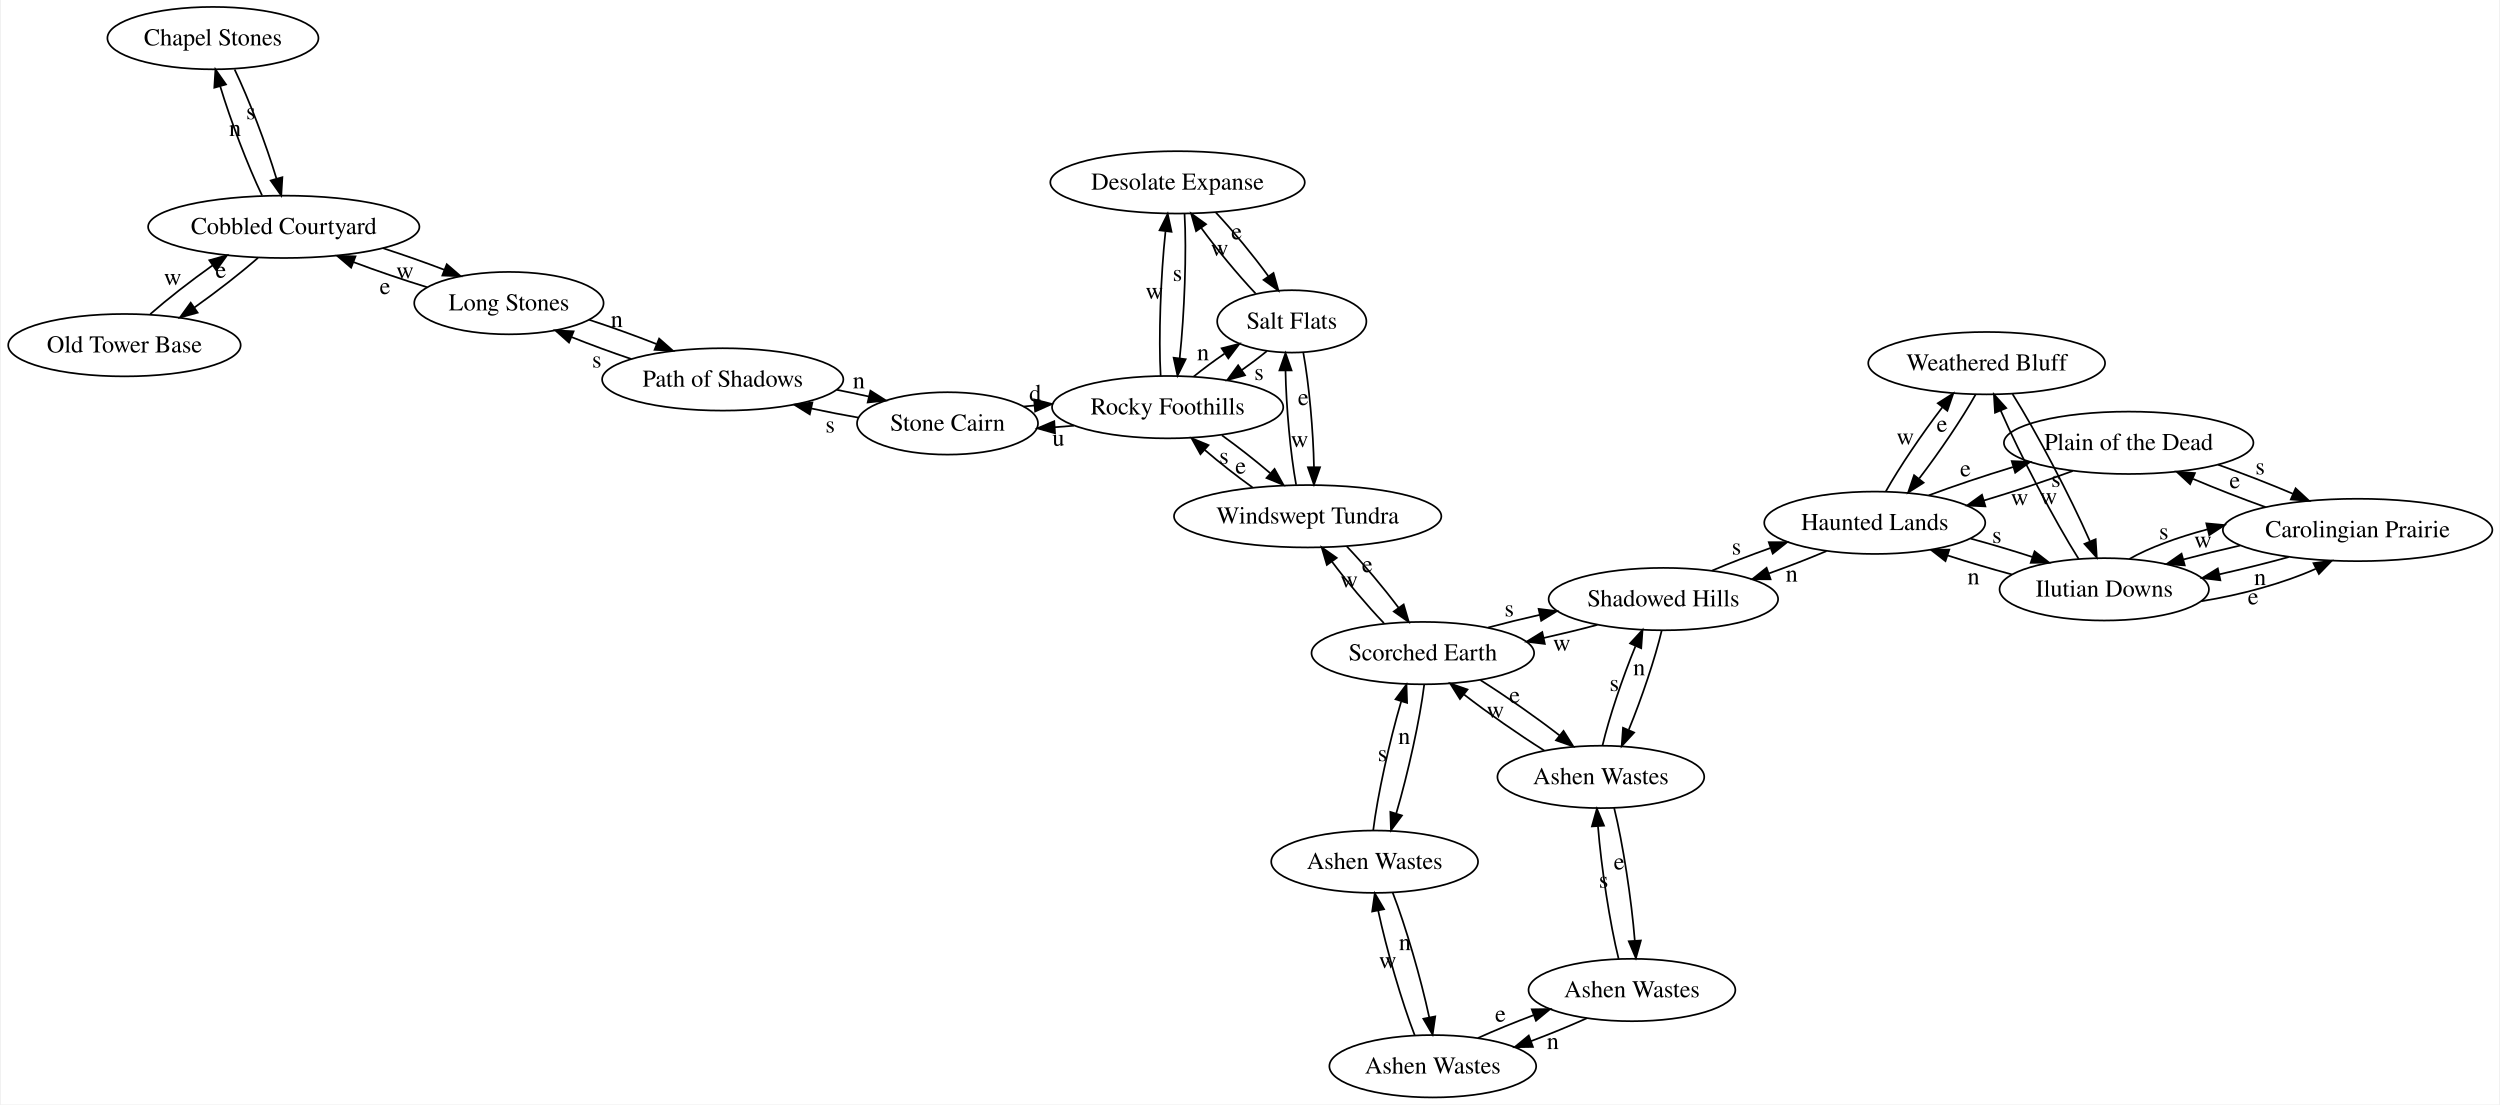
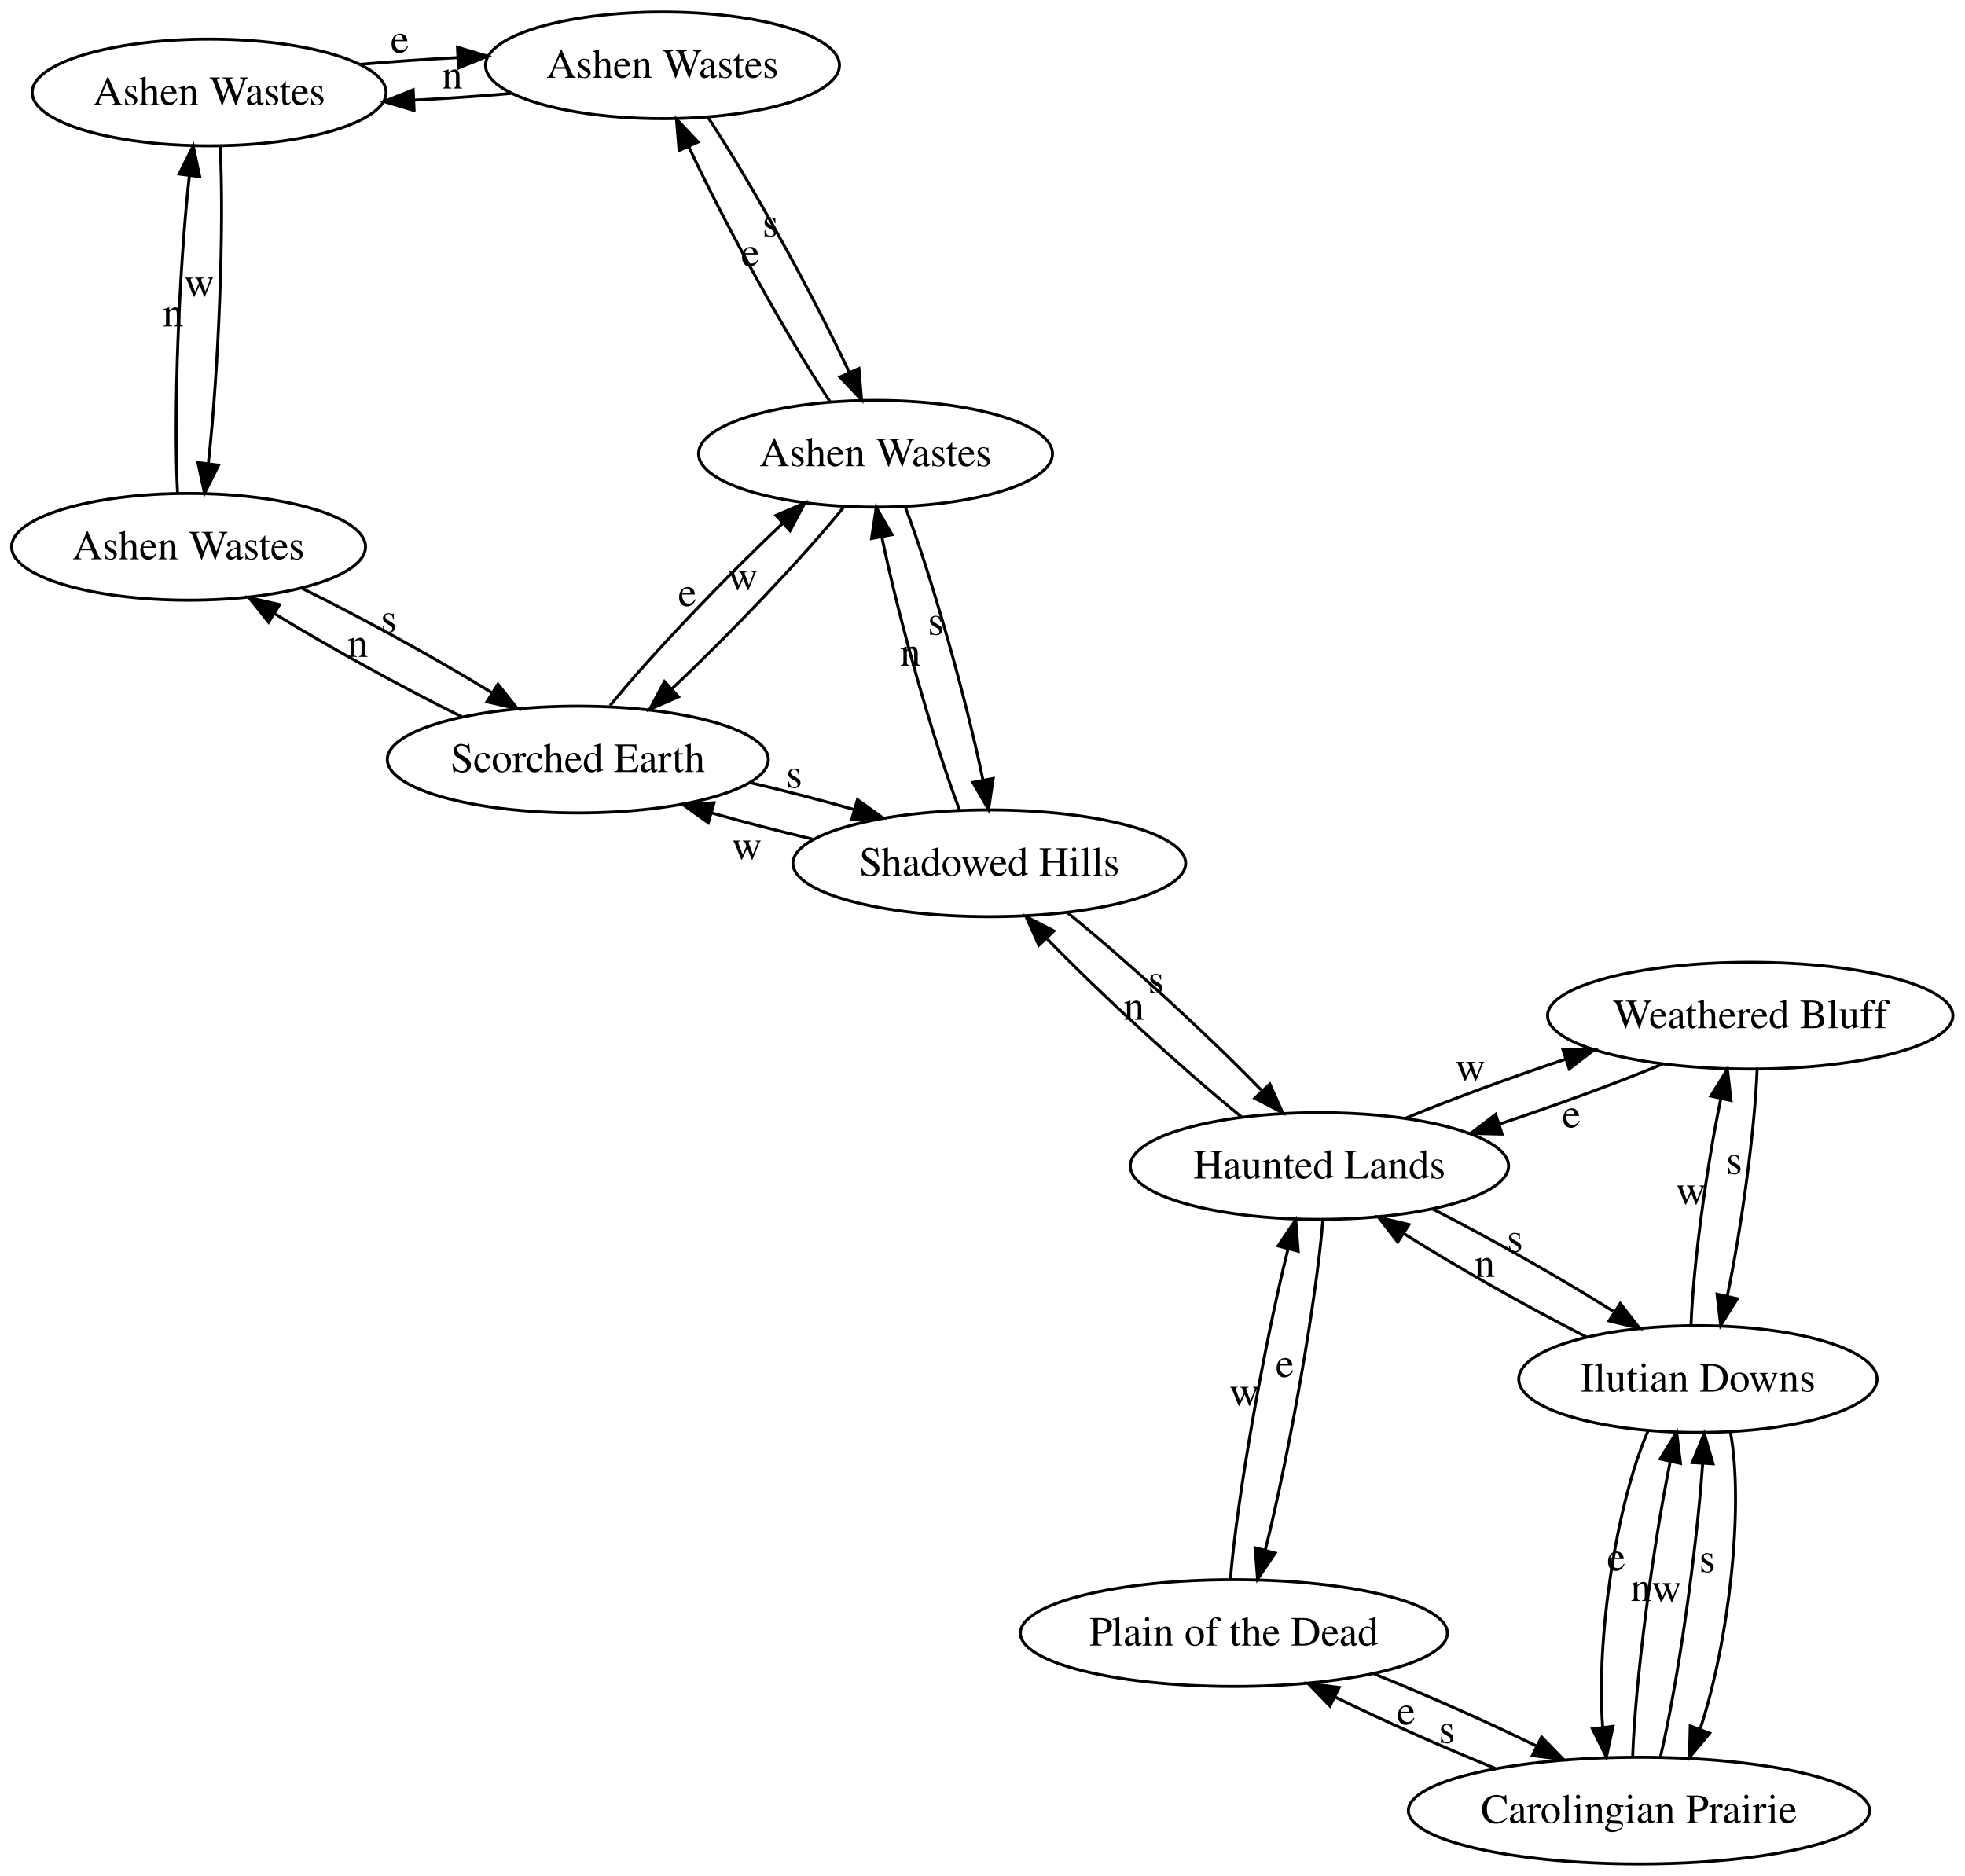
- <svg xmlns="http://www.w3.org/2000/svg" width="1442pt" height="637pt" viewBox="0.00 0.00 1441.69 637.33">
-   <g id="graph0" class="graph" transform="scale(1 1) rotate(0) translate(4 633.33)">
-     <polygon fill="white" stroke="transparent" points="-4,4 -4,-633.33 1437.69,-633.33 1437.69,4 -4,4" />
+ <svg xmlns="http://www.w3.org/2000/svg" width="663pt" height="633pt" viewBox="0.00 0.00 662.62 632.60">
+   <g id="graph0" class="graph" transform="scale(1 1) rotate(0) translate(4 628.6)">
+     <polygon fill="white" stroke="transparent" points="-4,4 -4,-628.6 658.62,-628.6 658.62,4 -4,4" />
    <g id="node1" class="node">
-       <ellipse fill="none" stroke="black" cx="955.4" cy="-287.6" rx="66.22" ry="18" />
-       <text text-anchor="middle" x="955.4" y="-283.4" font-family="Times,serif" font-size="14.00">Shadowed Hills</text>
+       <ellipse fill="none" stroke="black" cx="329.6" cy="-337.48" rx="66.22" ry="18" />
+       <text text-anchor="middle" x="329.6" y="-333.28" font-family="Times,serif" font-size="14.00">Shadowed Hills</text>
    </g>
    <g id="node2" class="node">
-       <ellipse fill="none" stroke="black" cx="919.31" cy="-184.97" rx="59.68" ry="18" />
-       <text text-anchor="middle" x="919.31" y="-180.77" font-family="Times,serif" font-size="14.00">Ashen Wastes</text>
+       <ellipse fill="none" stroke="black" cx="291.24" cy="-475.59" rx="59.68" ry="18" />
+       <text text-anchor="middle" x="291.24" y="-471.39" font-family="Times,serif" font-size="14.00">Ashen Wastes</text>
    </g>
    <g id="edge1" class="edge">
-       <path fill="none" stroke="black" d="M954.43,-269.42C950.69,-253.54 942.89,-230.31 935.43,-212.22" />
-       <polygon fill="black" stroke="black" points="938.52,-210.56 931.34,-202.77 932.1,-213.34 938.52,-210.56" />
-       <text text-anchor="middle" x="941.43" y="-243.62" font-family="Times,serif" font-size="14.00">n</text>
+       <path fill="none" stroke="black" d="M319.59,-355.39C310.72,-378.72 299.11,-419.74 293.42,-447.3" />
+       <polygon fill="black" stroke="black" points="289.91,-447.01 291.49,-457.48 296.79,-448.31 289.91,-447.01" />
+       <text text-anchor="middle" x="303.01" y="-404.14" font-family="Times,serif" font-size="14.00">n</text>
    </g>
    <g id="node3" class="node">
-       <ellipse fill="none" stroke="black" cx="1077.39" cy="-331.64" rx="63.78" ry="18" />
-       <text text-anchor="middle" x="1077.39" y="-327.44" font-family="Times,serif" font-size="14.00">Haunted Lands</text>
+       <ellipse fill="none" stroke="black" cx="440.92" cy="-235.39" rx="63.78" ry="18" />
+       <text text-anchor="middle" x="440.92" y="-231.19" font-family="Times,serif" font-size="14.00">Haunted Lands</text>
    </g>
    <g id="edge2" class="edge">
-       <path fill="none" stroke="black" d="M983.55,-304.05C993.59,-308.32 1005.33,-312.85 1017.03,-317.02" />
-       <polygon fill="black" stroke="black" points="1016.23,-320.44 1026.82,-320.42 1018.52,-313.83 1016.23,-320.44" />
-       <text text-anchor="middle" x="997.57" y="-313.34" font-family="Times,serif" font-size="14.00">s</text>
+       <path fill="none" stroke="black" d="M355.87,-320.91C375.95,-304.64 403.09,-279.79 421.31,-261" />
+       <polygon fill="black" stroke="black" points="424.2,-263.03 428.53,-253.36 419.12,-258.23 424.2,-263.03" />
+       <text text-anchor="middle" x="385.87" y="-293.76" font-family="Times,serif" font-size="14.00">s</text>
    </g>
    <g id="node4" class="node">
-       <ellipse fill="none" stroke="black" cx="816.58" cy="-256.42" rx="64.24" ry="18" />
-       <text text-anchor="middle" x="816.58" y="-252.22" font-family="Times,serif" font-size="14.00">Scorched Earth</text>
+       <ellipse fill="none" stroke="black" cx="190.85" cy="-372.47" rx="64.24" ry="18" />
+       <text text-anchor="middle" x="190.85" y="-368.27" font-family="Times,serif" font-size="14.00">Scorched Earth</text>
    </g>
    <g id="edge3" class="edge">
-       <path fill="none" stroke="black" d="M917.34,-272.75C907.67,-270.15 896.98,-267.55 886.28,-265.16" />
-       <polygon fill="black" stroke="black" points="886.99,-261.73 876.47,-263.03 885.5,-268.57 886.99,-261.73" />
-       <text text-anchor="middle" x="896.75" y="-257.75" font-family="Times,serif" font-size="14.00">w</text>
+       <path fill="none" stroke="black" d="M269.93,-345.65C258.52,-348.36 246.75,-351.41 235.89,-354.49" />
+       <polygon fill="black" stroke="black" points="234.83,-351.16 226.21,-357.32 236.79,-357.88 234.83,-351.16" />
+       <text text-anchor="middle" x="247.85" y="-338.87" font-family="Times,serif" font-size="14.00">w</text>
+     </g>
+     <g id="edge7" class="edge">
+       <path fill="none" stroke="black" d="M301.25,-457.68C310.12,-434.35 321.73,-393.33 327.42,-365.78" />
+       <polygon fill="black" stroke="black" points="330.92,-366.07 329.35,-355.59 324.05,-364.76 330.92,-366.07" />
+       <text text-anchor="middle" x="311.61" y="-414.53" font-family="Times,serif" font-size="14.00">s</text>
+     </g>
+     <g id="edge9" class="edge">
+       <path fill="none" stroke="black" d="M280.37,-457.4C266.56,-440.39 242.46,-415.06 222.69,-396.44" />
+       <polygon fill="black" stroke="black" points="224.8,-393.63 215.08,-389.41 220.06,-398.77 224.8,-393.63" />
+       <text text-anchor="middle" x="246.48" y="-429.72" font-family="Times,serif" font-size="14.00">w</text>
+     </g>
+     <g id="node6" class="node">
+       <ellipse fill="none" stroke="black" cx="219.4" cy="-606.6" rx="59.68" ry="18" />
+       <text text-anchor="middle" x="219.4" y="-602.4" font-family="Times,serif" font-size="14.00">Ashen Wastes</text>
+     </g>
+     <g id="edge8" class="edge">
+       <path fill="none" stroke="black" d="M275.94,-493.08C261.36,-515.14 240.33,-553.2 228.26,-579.14" />
+       <polygon fill="black" stroke="black" points="225,-577.87 224.11,-588.43 231.39,-580.73 225,-577.87" />
+       <text text-anchor="middle" x="248.99" y="-538.91" font-family="Times,serif" font-size="14.00">e</text>
+     </g>
+     <g id="edge16" class="edge">
+       <path fill="none" stroke="black" d="M414.64,-251.96C394.56,-268.24 367.42,-293.09 349.2,-311.88" />
+       <polygon fill="black" stroke="black" points="346.31,-309.84 341.99,-319.51 351.4,-314.65 346.31,-309.84" />
+       <text text-anchor="middle" x="378.42" y="-284.72" font-family="Times,serif" font-size="14.00">n</text>
+     </g>
+     <g id="node8" class="node">
+       <ellipse fill="none" stroke="black" cx="568.55" cy="-163.53" rx="60.42" ry="18" />
+       <text text-anchor="middle" x="568.55" y="-159.33" font-family="Times,serif" font-size="14.00">Ilutian Downs</text>
+     </g>
+     <g id="edge17" class="edge">
+       <path fill="none" stroke="black" d="M479.13,-220.89C498.68,-210.93 522.06,-197.7 540.02,-186.37" />
+       <polygon fill="black" stroke="black" points="542.38,-189.02 548.88,-180.66 538.58,-183.14 542.38,-189.02" />
+       <text text-anchor="middle" x="506.85" y="-206.43" font-family="Times,serif" font-size="14.00">s</text>
+     </g>
+     <g id="node9" class="node">
+       <ellipse fill="none" stroke="black" cx="412.08" cy="-77.88" rx="72" ry="18" />
+       <text text-anchor="middle" x="412.08" y="-73.68" font-family="Times,serif" font-size="14.00">Plain of the Dead</text>
+     </g>
+     <g id="edge18" class="edge">
+       <path fill="none" stroke="black" d="M442.08,-217.14C439.86,-189.76 430.67,-137.87 422.63,-105.74" />
+       <polygon fill="black" stroke="black" points="426.01,-104.83 420.07,-96.06 419.24,-106.62 426.01,-104.83" />
+       <text text-anchor="middle" x="429.25" y="-164.24" font-family="Times,serif" font-size="14.00">e</text>
+     </g>
+     <g id="node10" class="node">
+       <ellipse fill="none" stroke="black" cx="586.2" cy="-286.09" rx="68.34" ry="18" />
+       <text text-anchor="middle" x="586.2" y="-281.89" font-family="Times,serif" font-size="14.00">Weathered Bluff</text>
+     </g>
+     <g id="edge19" class="edge">
+       <path fill="none" stroke="black" d="M469.87,-251.47C485.37,-257.89 505.09,-265.13 523.87,-271.4" />
+       <polygon fill="black" stroke="black" points="522.99,-274.79 533.58,-274.58 525.17,-268.14 522.99,-274.79" />
+       <text text-anchor="middle" x="491.82" y="-264.23" font-family="Times,serif" font-size="14.00">w</text>
+     </g>
+     <g id="edge5" class="edge">
+       <path fill="none" stroke="black" d="M248.91,-364.68C260.68,-361.91 272.89,-358.76 284.15,-355.57" />
+       <polygon fill="black" stroke="black" points="285.14,-358.93 293.76,-352.77 283.18,-352.21 285.14,-358.93" />
+       <text text-anchor="middle" x="263.8" y="-362.93" font-family="Times,serif" font-size="14.00">s</text>
+     </g>
+     <g id="edge6" class="edge">
+       <path fill="none" stroke="black" d="M201.72,-390.66C215.68,-407.85 240.16,-433.54 260.04,-452.22" />
+       <polygon fill="black" stroke="black" points="257.68,-454.8 267.4,-459 262.42,-449.65 257.68,-454.8" />
+       <text text-anchor="middle" x="227.77" y="-424.24" font-family="Times,serif" font-size="14.00">e</text>
+     </g>
+     <g id="node5" class="node">
+       <ellipse fill="none" stroke="black" cx="59.59" cy="-444.21" rx="59.68" ry="18" />
+       <text text-anchor="middle" x="59.59" y="-440.01" font-family="Times,serif" font-size="14.00">Ashen Wastes</text>
+     </g>
+     <g id="edge4" class="edge">
+       <path fill="none" stroke="black" d="M151.71,-386.9C131.44,-396.92 107.14,-410.29 88.57,-421.67" />
+       <polygon fill="black" stroke="black" points="86.57,-418.79 79.96,-427.07 90.29,-424.72 86.57,-418.79" />
+       <text text-anchor="middle" x="116.64" y="-407.09" font-family="Times,serif" font-size="14.00">n</text>
+     </g>
+     <g id="edge11" class="edge">
+       <path fill="none" stroke="black" d="M97.67,-430.3C118.2,-420.2 143.11,-406.51 162.02,-394.92" />
+       <polygon fill="black" stroke="black" points="163.91,-397.87 170.52,-389.59 160.18,-391.94 163.91,-397.87" />
+       <text text-anchor="middle" x="127.12" y="-415.41" font-family="Times,serif" font-size="14.00">s</text>
+     </g>
+     <g id="node7" class="node">
+       <ellipse fill="none" stroke="black" cx="66.52" cy="-597.44" rx="59.68" ry="18" />
+       <text text-anchor="middle" x="66.52" y="-593.24" font-family="Times,serif" font-size="14.00">Ashen Wastes</text>
+     </g>
+     <g id="edge10" class="edge">
+       <path fill="none" stroke="black" d="M55.88,-462.29C54.43,-488.68 56.37,-537.99 59.84,-569.19" />
+       <polygon fill="black" stroke="black" points="56.41,-569.92 61.14,-579.41 63.35,-569.05 56.41,-569.92" />
+       <text text-anchor="middle" x="54.36" y="-518.54" font-family="Times,serif" font-size="14.00">n</text>
+     </g>
+     <g id="edge13" class="edge">
+       <path fill="none" stroke="black" d="M234.7,-589.11C249.28,-567.05 270.31,-528.99 282.38,-503.05" />
+       <polygon fill="black" stroke="black" points="285.64,-504.32 286.53,-493.76 279.25,-501.46 285.64,-504.32" />
+       <text text-anchor="middle" x="255.81" y="-548.88" font-family="Times,serif" font-size="14.00">s</text>
+     </g>
+     <g id="edge12" class="edge">
+       <path fill="none" stroke="black" d="M168.45,-597.12C157.91,-596.19 146.63,-595.42 135.57,-594.84" />
+       <polygon fill="black" stroke="black" points="135.64,-591.34 125.49,-594.38 135.32,-598.34 135.64,-591.34" />
+       <text text-anchor="middle" x="148.51" y="-598.78" font-family="Times,serif" font-size="14.00">n</text>
+     </g>
+     <g id="edge15" class="edge">
+       <path fill="none" stroke="black" d="M70.23,-579.36C71.68,-552.97 69.74,-503.66 66.26,-472.46" />
+       <polygon fill="black" stroke="black" points="69.7,-471.72 64.97,-462.24 62.75,-472.6 69.7,-471.72" />
+       <text text-anchor="middle" x="63.19" y="-528.71" font-family="Times,serif" font-size="14.00">w</text>
+     </g>
+     <g id="edge14" class="edge">
+       <path fill="none" stroke="black" d="M117.46,-606.92C128.01,-607.84 139.28,-608.62 150.34,-609.19" />
+       <polygon fill="black" stroke="black" points="150.27,-612.69 160.42,-609.66 150.59,-605.7 150.27,-612.69" />
+       <text text-anchor="middle" x="130.8" y="-610.85" font-family="Times,serif" font-size="14.00">e</text>
+     </g>
+     <g id="edge24" class="edge">
+       <path fill="none" stroke="black" d="M531.03,-177.69C511.28,-187.71 487.46,-201.19 469.26,-212.67" />
+       <polygon fill="black" stroke="black" points="467.32,-209.75 460.82,-218.12 471.12,-215.63 467.32,-209.75" />
+       <text text-anchor="middle" x="496.65" y="-197.98" font-family="Times,serif" font-size="14.00">n</text>
+     </g>
+     <g id="edge27" class="edge">
+       <path fill="none" stroke="black" d="M566.22,-181.53C566.97,-201.63 571.36,-234.42 576.24,-257.92" />
+       <polygon fill="black" stroke="black" points="572.9,-259 578.51,-267.99 579.73,-257.47 572.9,-259" />
+       <text text-anchor="middle" x="566.18" y="-222.53" font-family="Times,serif" font-size="14.00">w</text>
+     </g>
+     <g id="node11" class="node">
+       <ellipse fill="none" stroke="black" cx="548.69" cy="-18" rx="77.78" ry="18" />
+       <text text-anchor="middle" x="548.69" y="-13.8" font-family="Times,serif" font-size="14.00">Carolingian Prairie</text>
+     </g>
+     <g id="edge25" class="edge">
+       <path fill="none" stroke="black" d="M579.53,-145.6C584.12,-120.57 579.05,-75 569.34,-45.62" />
+       <polygon fill="black" stroke="black" points="572.51,-44.1 565.72,-35.96 565.96,-46.55 572.51,-44.1" />
+       <text text-anchor="middle" x="571.71" y="-98.41" font-family="Times,serif" font-size="14.00">s</text>
+     </g>
+     <g id="edge26" class="edge">
+       <path fill="none" stroke="black" d="M551.77,-146.14C540.96,-121.38 534.18,-75.79 536.44,-46.18" />
+       <polygon fill="black" stroke="black" points="539.94,-46.42 537.69,-36.06 532.99,-45.56 539.94,-46.42" />
+       <text text-anchor="middle" x="541" y="-98.96" font-family="Times,serif" font-size="14.00">e</text>
+     </g>
+     <g id="edge21" class="edge">
+       <path fill="none" stroke="black" d="M410.92,-96.14C413.14,-123.52 422.33,-175.4 430.37,-207.53" />
+       <polygon fill="black" stroke="black" points="426.99,-208.44 432.93,-217.21 433.76,-206.65 426.99,-208.44" />
+       <text text-anchor="middle" x="415.59" y="-154.64" font-family="Times,serif" font-size="14.00">w</text>
    </g>
    <g id="edge20" class="edge">
-       <path fill="none" stroke="black" d="M920.29,-203.16C924.02,-219.04 931.82,-242.27 939.29,-260.36" />
-       <polygon fill="black" stroke="black" points="936.19,-262.02 943.38,-269.8 942.62,-259.24 936.19,-262.02" />
-       <text text-anchor="middle" x="927.06" y="-234.56" font-family="Times,serif" font-size="14.00">s</text>
+       <path fill="none" stroke="black" d="M459.37,-64.12C477.3,-56.89 497.36,-47.99 513.93,-39.88" />
+       <polygon fill="black" stroke="black" points="515.86,-42.83 523.24,-35.22 512.73,-36.57 515.86,-42.83" />
+       <text text-anchor="middle" x="483.93" y="-40.8" font-family="Times,serif" font-size="14.00">s</text>
+     </g>
+     <g id="edge23" class="edge">
+       <path fill="none" stroke="black" d="M556.55,-269.73C540.65,-263.18 520.48,-255.8 501.45,-249.49" />
+       <polygon fill="black" stroke="black" points="502.52,-246.16 491.93,-246.4 500.35,-252.82 502.52,-246.16" />
+       <text text-anchor="middle" x="525.89" y="-248.41" font-family="Times,serif" font-size="14.00">e</text>
    </g>
    <g id="edge22" class="edge">
-       <path fill="none" stroke="black" d="M886.63,-200.2C871.62,-209.64 854.16,-221.82 840.4,-232.49" />
-       <polygon fill="black" stroke="black" points="838.01,-229.93 832.37,-238.9 842.37,-235.4 838.01,-229.93" />
-       <text text-anchor="middle" x="858.46" y="-219.15" font-family="Times,serif" font-size="14.00">w</text>
+       <path fill="none" stroke="black" d="M588.53,-268.1C587.78,-248 583.39,-215.21 578.5,-191.7" />
+       <polygon fill="black" stroke="black" points="581.85,-190.62 576.24,-181.64 575.02,-192.16 581.85,-190.62" />
+       <text text-anchor="middle" x="580.79" y="-232.7" font-family="Times,serif" font-size="14.00">s</text>
    </g>
-     <g id="node11" class="node">
-       <ellipse fill="none" stroke="black" cx="937.26" cy="-62" rx="59.68" ry="18" />
-       <text text-anchor="middle" x="937.26" y="-57.8" font-family="Times,serif" font-size="14.00">Ashen Wastes</text>
+     <g id="edge28" class="edge">
+       <path fill="none" stroke="black" d="M546.55,-36.17C547.39,-61.16 553.25,-106.34 559.2,-135.63" />
+       <polygon fill="black" stroke="black" points="555.83,-136.61 561.38,-145.63 562.67,-135.11 555.83,-136.61" />
+       <text text-anchor="middle" x="549.37" y="-88.7" font-family="Times,serif" font-size="14.00">n</text>
    </g>
-     <g id="edge21" class="edge">
-       <path fill="none" stroke="black" d="M927,-167.02C931.99,-146.92 937.03,-114.09 938.91,-90.49" />
-       <polygon fill="black" stroke="black" points="942.41,-90.56 939.54,-80.37 935.42,-90.13 942.41,-90.56" />
-       <text text-anchor="middle" x="929.85" y="-131.55" font-family="Times,serif" font-size="14.00">e</text>
+     <g id="edge30" class="edge">
+       <path fill="none" stroke="black" d="M555.91,-36.09C561.78,-60.92 568.15,-105.8 570.16,-135.13" />
+       <polygon fill="black" stroke="black" points="566.66,-135.37 570.69,-145.16 573.65,-134.99 566.66,-135.37" />
+       <text text-anchor="middle" x="557.98" y="-88.41" font-family="Times,serif" font-size="14.00">w</text>
    </g>
    <g id="edge29" class="edge">
-       <path fill="none" stroke="black" d="M1049.55,-315.32C1039.62,-311.09 1028,-306.59 1016.39,-302.45" />
-       <polygon fill="black" stroke="black" points="1017.27,-299.05 1006.67,-299.06 1014.96,-305.66 1017.27,-299.05" />
-       <text text-anchor="middle" x="1029.47" y="-297.68" font-family="Times,serif" font-size="14.00">n</text>
-     </g>
-     <g id="node13" class="node">
-       <ellipse fill="none" stroke="black" cx="1209.83" cy="-293.23" rx="60.42" ry="18" />
-       <text text-anchor="middle" x="1209.83" y="-289.03" font-family="Times,serif" font-size="14.00">Ilutian Downs</text>
-     </g>
-     <g id="edge30" class="edge">
-       <path fill="none" stroke="black" d="M1132.72,-322.5C1144.67,-319.26 1157.09,-315.56 1168.4,-311.88" />
-       <polygon fill="black" stroke="black" points="1169.63,-315.16 1178,-308.66 1167.4,-308.52 1169.63,-315.16" />
-       <text text-anchor="middle" x="1147.84" y="-319.99" font-family="Times,serif" font-size="14.00">s</text>
-     </g>
-     <g id="node14" class="node">
-       <ellipse fill="none" stroke="black" cx="1223.92" cy="-377.79" rx="72" ry="18" />
-       <text text-anchor="middle" x="1223.92" y="-373.59" font-family="Times,serif" font-size="14.00">Plain of the Dead</text>
-     </g>
-     <g id="edge31" class="edge">
-       <path fill="none" stroke="black" d="M1108.55,-347.47C1122.76,-352.79 1140.18,-358.62 1157.13,-363.79" />
-       <polygon fill="black" stroke="black" points="1156.44,-367.23 1167.03,-366.75 1158.45,-360.53 1156.44,-367.23" />
-       <text text-anchor="middle" x="1129.73" y="-358.43" font-family="Times,serif" font-size="14.00">e</text>
-     </g>
-     <g id="node15" class="node">
-       <ellipse fill="none" stroke="black" cx="1141.97" cy="-423.74" rx="68.34" ry="18" />
-       <text text-anchor="middle" x="1141.97" y="-419.54" font-family="Times,serif" font-size="14.00">Weathered Bluff</text>
-     </g>
-     <g id="edge32" class="edge">
-       <path fill="none" stroke="black" d="M1083.82,-349.81C1091.58,-363.66 1104.54,-382.82 1116.33,-398.2" />
-       <polygon fill="black" stroke="black" points="1113.77,-400.61 1122.72,-406.29 1119.27,-396.27 1113.77,-400.61" />
-       <text text-anchor="middle" x="1095.02" y="-376.8" font-family="Times,serif" font-size="14.00">w</text>
-     </g>
-     <g id="edge17" class="edge">
-       <path fill="none" stroke="black" d="M854.27,-271.18C863.54,-273.67 873.78,-276.18 884.06,-278.5" />
-       <polygon fill="black" stroke="black" points="883.4,-281.94 893.92,-280.65 884.9,-275.1 883.4,-281.94" />
-       <text text-anchor="middle" x="866.44" y="-277.64" font-family="Times,serif" font-size="14.00">s</text>
-     </g>
-     <g id="edge18" class="edge">
-       <path fill="none" stroke="black" d="M849.83,-240.83C864.71,-231.45 881.9,-219.44 895.48,-208.91" />
-       <polygon fill="black" stroke="black" points="897.78,-211.55 903.42,-202.58 893.42,-206.08 897.78,-211.55" />
-       <text text-anchor="middle" x="869.55" y="-227.67" font-family="Times,serif" font-size="14.00">e</text>
-     </g>
-     <g id="node8" class="node">
-       <ellipse fill="none" stroke="black" cx="750.13" cy="-335.4" rx="77.15" ry="18" />
-       <text text-anchor="middle" x="750.13" y="-331.2" font-family="Times,serif" font-size="14.00">Windswept Tundra</text>
-     </g>
-     <g id="edge19" class="edge">
-       <path fill="none" stroke="black" d="M794.14,-273.69C784.17,-284.14 772.81,-297.6 764.06,-309.32" />
-       <polygon fill="black" stroke="black" points="761.2,-307.3 758.21,-317.47 766.88,-311.38 761.2,-307.3" />
-       <text text-anchor="middle" x="774.04" y="-294.3" font-family="Times,serif" font-size="14.00">w</text>
-     </g>
-     <g id="node10" class="node">
-       <ellipse fill="none" stroke="black" cx="788.77" cy="-136.04" rx="59.68" ry="18" />
-       <text text-anchor="middle" x="788.77" y="-131.84" font-family="Times,serif" font-size="14.00">Ashen Wastes</text>
-     </g>
-     <g id="edge16" class="edge">
-       <path fill="none" stroke="black" d="M817.4,-238.33C815.01,-218.64 808.03,-186.92 801.27,-164.01" />
-       <polygon fill="black" stroke="black" points="804.53,-162.69 798.2,-154.18 797.84,-164.77 804.53,-162.69" />
-       <text text-anchor="middle" x="805.84" y="-203.97" font-family="Times,serif" font-size="14.00">n</text>
-     </g>
-     <g id="node5" class="node">
-       <ellipse fill="none" stroke="black" cx="675.03" cy="-528.09" rx="73.43" ry="18" />
-       <text text-anchor="middle" x="675.03" y="-523.89" font-family="Times,serif" font-size="14.00">Desolate Expanse</text>
-     </g>
-     <g id="node6" class="node">
-       <ellipse fill="none" stroke="black" cx="669.32" cy="-398.36" rx="66.72" ry="18" />
-       <text text-anchor="middle" x="669.32" y="-394.16" font-family="Times,serif" font-size="14.00">Rocky Foothills</text>
-     </g>
-     <g id="edge4" class="edge">
-       <path fill="none" stroke="black" d="M679.06,-510.11C680.35,-488.51 679.04,-452.04 676.27,-426.65" />
-       <polygon fill="black" stroke="black" points="679.72,-426.02 675,-416.53 672.77,-426.89 679.72,-426.02" />
-       <text text-anchor="middle" x="674.94" y="-471.18" font-family="Times,serif" font-size="14.00">s</text>
-     </g>
-     <g id="node7" class="node">
-       <ellipse fill="none" stroke="black" cx="740.96" cy="-447.85" rx="43.05" ry="18" />
-       <text text-anchor="middle" x="740.96" y="-443.65" font-family="Times,serif" font-size="14.00">Salt Flats</text>
-     </g>
-     <g id="edge5" class="edge">
-       <path fill="none" stroke="black" d="M697.01,-510.83C707.06,-500.07 718.6,-486.08 727.4,-473.99" />
-       <polygon fill="black" stroke="black" points="730.4,-475.8 733.26,-465.6 724.67,-471.79 730.4,-475.8" />
-       <text text-anchor="middle" x="709.1" y="-495.21" font-family="Times,serif" font-size="14.00">e</text>
-     </g>
-     <g id="edge14" class="edge">
-       <path fill="none" stroke="black" d="M665.29,-416.34C664,-437.93 665.31,-474.41 668.08,-499.79" />
-       <polygon fill="black" stroke="black" points="664.63,-500.43 669.35,-509.91 671.57,-499.56 664.63,-500.43" />
-       <text text-anchor="middle" x="661.63" y="-460.86" font-family="Times,serif" font-size="14.00">w</text>
-     </g>
-     <g id="edge12" class="edge">
-       <path fill="none" stroke="black" d="M684.36,-416.03C689.65,-420.33 695.83,-424.91 702.14,-429.24" />
-       <polygon fill="black" stroke="black" points="700.48,-432.33 710.75,-434.93 704.34,-426.5 700.48,-432.33" />
-       <text text-anchor="middle" x="689.75" y="-425.43" font-family="Times,serif" font-size="14.00">n</text>
-     </g>
-     <g id="edge13" class="edge">
-       <path fill="none" stroke="black" d="M700.63,-382.11C709.93,-375.45 719.91,-367.63 728.47,-360.3" />
-       <polygon fill="black" stroke="black" points="731.01,-362.72 736.17,-353.46 726.37,-357.48 731.01,-362.72" />
-       <text text-anchor="middle" x="711.44" y="-360" font-family="Times,serif" font-size="14.00">e</text>
-     </g>
-     <g id="node9" class="node">
-       <ellipse fill="none" stroke="black" cx="542.28" cy="-388.98" rx="52.22" ry="18" />
-       <text text-anchor="middle" x="542.28" y="-384.78" font-family="Times,serif" font-size="14.00">Stone Cairn</text>
-     </g>
-     <g id="edge15" class="edge">
-       <path fill="none" stroke="black" d="M615.2,-387.65C611.59,-387.34 607.95,-387.05 604.31,-386.8" />
-       <polygon fill="black" stroke="black" points="604.32,-383.29 594.12,-386.15 603.88,-390.27 604.32,-383.29" />
-       <text text-anchor="middle" x="606.26" y="-376.03" font-family="Times,serif" font-size="14.00">u</text>
-     </g>
-     <g id="edge8" class="edge">
-       <path fill="none" stroke="black" d="M720.09,-463.93C709.81,-474.81 697.78,-489.34 688.66,-501.85" />
-       <polygon fill="black" stroke="black" points="685.74,-499.92 682.87,-510.12 691.48,-503.94 685.74,-499.92" />
-       <text text-anchor="middle" x="699.32" y="-485.69" font-family="Times,serif" font-size="14.00">w</text>
-     </g>
-     <g id="edge6" class="edge">
-       <path fill="none" stroke="black" d="M726.61,-430.75C722.25,-427.17 717.24,-423.38 712.02,-419.69" />
-       <polygon fill="black" stroke="black" points="713.96,-416.77 703.73,-414.01 710,-422.54 713.96,-416.77" />
-       <text text-anchor="middle" x="722.04" y="-414.02" font-family="Times,serif" font-size="14.00">s</text>
-     </g>
-     <g id="edge7" class="edge">
-       <path fill="none" stroke="black" d="M747.62,-429.7C750.9,-411.89 753.39,-384.48 753.76,-363.79" />
-       <polygon fill="black" stroke="black" points="757.26,-363.66 753.75,-353.66 750.26,-363.67 757.26,-363.66" />
-       <text text-anchor="middle" x="747.58" y="-399.54" font-family="Times,serif" font-size="14.00">e</text>
-     </g>
-     <g id="edge10" class="edge">
-       <path fill="none" stroke="black" d="M772.57,-318.13C782.54,-307.68 793.9,-294.22 802.65,-282.5" />
-       <polygon fill="black" stroke="black" points="805.51,-284.52 808.5,-274.35 799.83,-280.43 805.51,-284.52" />
-       <text text-anchor="middle" x="784.51" y="-303.12" font-family="Times,serif" font-size="14.00">e</text>
-     </g>
-     <g id="edge9" class="edge">
-       <path fill="none" stroke="black" d="M718.36,-351.98C709.09,-358.64 699.19,-366.4 690.72,-373.68" />
-       <polygon fill="black" stroke="black" points="688.24,-371.2 683.1,-380.46 692.9,-376.43 688.24,-371.2" />
-       <text text-anchor="middle" x="701.81" y="-365.63" font-family="Times,serif" font-size="14.00">s</text>
-     </g>
-     <g id="edge11" class="edge">
-       <path fill="none" stroke="black" d="M743.47,-353.55C740.19,-371.35 737.7,-398.77 737.33,-419.46" />
-       <polygon fill="black" stroke="black" points="733.83,-419.59 737.34,-429.58 740.83,-419.58 733.83,-419.59" />
-       <text text-anchor="middle" x="745.45" y="-375.31" font-family="Times,serif" font-size="14.00">w</text>
-     </g>
-     <g id="edge47" class="edge">
-       <path fill="none" stroke="black" d="M586.24,-398.72C588.3,-398.93 590.39,-399.14 592.51,-399.33" />
-       <polygon fill="black" stroke="black" points="592.26,-402.83 602.52,-400.19 592.85,-395.85 592.26,-402.83" />
-       <text text-anchor="middle" x="592.87" y="-401.82" font-family="Times,serif" font-size="14.00">d</text>
-     </g>
-     <g id="node17" class="node">
-       <ellipse fill="none" stroke="black" cx="412.56" cy="-414.37" rx="69.61" ry="18" />
-       <text text-anchor="middle" x="412.56" y="-410.17" font-family="Times,serif" font-size="14.00">Path of Shadows</text>
-     </g>
-     <g id="edge46" class="edge">
-       <path fill="none" stroke="black" d="M490.86,-392.33C481.92,-393.88 472.61,-395.69 463.68,-397.6" />
-       <polygon fill="black" stroke="black" points="462.78,-394.21 453.78,-399.8 464.3,-401.05 462.78,-394.21" />
-       <text text-anchor="middle" x="474.55" y="-383.76" font-family="Times,serif" font-size="14.00">s</text>
-     </g>
-     <g id="edge24" class="edge">
-       <path fill="none" stroke="black" d="M787.95,-154.13C790.34,-173.82 797.32,-205.54 804.07,-228.45" />
-       <polygon fill="black" stroke="black" points="800.82,-229.77 807.14,-238.28 807.5,-227.69 800.82,-229.77" />
-       <text text-anchor="middle" x="793.29" y="-194.09" font-family="Times,serif" font-size="14.00">s</text>
-     </g>
-     <g id="node12" class="node">
-       <ellipse fill="none" stroke="black" cx="822.33" cy="-18" rx="59.68" ry="18" />
-       <text text-anchor="middle" x="822.33" y="-13.8" font-family="Times,serif" font-size="14.00">Ashen Wastes</text>
-     </g>
-     <g id="edge23" class="edge">
-       <path fill="none" stroke="black" d="M799.18,-118.22C806.61,-99.12 815.5,-68.56 820.29,-46.19" />
-       <polygon fill="black" stroke="black" points="823.75,-46.75 822.23,-36.26 816.88,-45.4 823.75,-46.75" />
-       <text text-anchor="middle" x="806.23" y="-85.01" font-family="Times,serif" font-size="14.00">n</text>
-     </g>
-     <g id="edge26" class="edge">
-       <path fill="none" stroke="black" d="M929.58,-79.96C924.58,-100.05 919.54,-132.88 917.66,-156.49" />
-       <polygon fill="black" stroke="black" points="914.16,-156.41 917.04,-166.61 921.15,-156.85 914.16,-156.41" />
-       <text text-anchor="middle" x="920.9" y="-121.03" font-family="Times,serif" font-size="14.00">s</text>
-     </g>
-     <g id="edge25" class="edge">
-       <path fill="none" stroke="black" d="M911.25,-45.73C901.61,-41.37 890.27,-36.73 878.97,-32.47" />
-       <polygon fill="black" stroke="black" points="880.12,-29.16 869.53,-29 877.71,-35.73 880.12,-29.16" />
-       <text text-anchor="middle" x="891.61" y="-27.9" font-family="Times,serif" font-size="14.00">n</text>
-     </g>
-     <g id="edge28" class="edge">
-       <path fill="none" stroke="black" d="M811.92,-35.82C804.49,-54.92 795.59,-85.48 790.81,-107.85" />
-       <polygon fill="black" stroke="black" points="787.35,-107.29 788.86,-117.78 794.22,-108.63 787.35,-107.29" />
-       <text text-anchor="middle" x="796.31" y="-74.63" font-family="Times,serif" font-size="14.00">w</text>
-     </g>
-     <g id="edge27" class="edge">
-       <path fill="none" stroke="black" d="M848.34,-34.27C857.98,-38.64 869.32,-43.28 880.62,-47.53" />
-       <polygon fill="black" stroke="black" points="879.46,-50.84 890.06,-51 881.88,-44.27 879.46,-50.84" />
-       <text text-anchor="middle" x="861.37" y="-43.7" font-family="Times,serif" font-size="14.00">e</text>
-     </g>
-     <g id="edge37" class="edge">
-       <path fill="none" stroke="black" d="M1156.41,-301.85C1144.08,-305.16 1131.14,-308.99 1119.38,-312.8" />
-       <polygon fill="black" stroke="black" points="1118.19,-309.51 1109.82,-316 1120.41,-316.15 1118.19,-309.51" />
-       <text text-anchor="middle" x="1134.39" y="-296.13" font-family="Times,serif" font-size="14.00">n</text>
-     </g>
-     <g id="edge40" class="edge">
-       <path fill="none" stroke="black" d="M1195.08,-310.74C1181.19,-332.75 1161.31,-370.67 1150.03,-396.48" />
-       <polygon fill="black" stroke="black" points="1146.79,-395.14 1146.15,-405.72 1153.25,-397.85 1146.79,-395.14" />
-       <text text-anchor="middle" x="1177.61" y="-342.41" font-family="Times,serif" font-size="14.00">w</text>
-     </g>
-     <g id="node16" class="node">
-       <ellipse fill="none" stroke="black" cx="1356.04" cy="-327.49" rx="77.78" ry="18" />
-       <text text-anchor="middle" x="1356.04" y="-323.29" font-family="Times,serif" font-size="14.00">Carolingian Prairie</text>
-     </g>
-     <g id="edge38" class="edge">
-       <path fill="none" stroke="black" d="M1224.33,-310.75C1235.53,-317.19 1251.97,-323.22 1269.47,-327.87" />
-       <polygon fill="black" stroke="black" points="1268.73,-331.29 1279.28,-330.3 1270.42,-324.5 1268.73,-331.29" />
-       <text text-anchor="middle" x="1244.18" y="-322.11" font-family="Times,serif" font-size="14.00">s</text>
-     </g>
-     <g id="edge39" class="edge">
-       <path fill="none" stroke="black" d="M1265.82,-286.38C1288.69,-289.97 1313.91,-296.95 1331.89,-305.08" />
-       <polygon fill="black" stroke="black" points="1330.57,-308.33 1341.08,-309.7 1333.72,-302.08 1330.57,-308.33" />
-       <text text-anchor="middle" x="1295.75" y="-284.53" font-family="Times,serif" font-size="14.00">e</text>
-     </g>
-     <g id="edge34" class="edge">
-       <path fill="none" stroke="black" d="M1191.67,-361.55C1176.58,-355.94 1158.07,-349.8 1140.38,-344.49" />
-       <polygon fill="black" stroke="black" points="1141.24,-341.09 1130.66,-341.63 1139.26,-347.81 1141.24,-341.09" />
-       <text text-anchor="middle" x="1160.97" y="-341.82" font-family="Times,serif" font-size="14.00">w</text>
-     </g>
-     <g id="edge33" class="edge">
-       <path fill="none" stroke="black" d="M1275.45,-365.18C1289.86,-360.07 1305.24,-354.1 1318.66,-348.4" />
-       <polygon fill="black" stroke="black" points="1320.27,-351.52 1328.05,-344.32 1317.48,-345.1 1320.27,-351.52" />
-       <text text-anchor="middle" x="1299.78" y="-359.59" font-family="Times,serif" font-size="14.00">s</text>
-     </g>
-     <g id="edge36" class="edge">
-       <path fill="none" stroke="black" d="M1135.54,-405.56C1127.78,-391.71 1114.81,-372.55 1103.03,-357.18" />
-       <polygon fill="black" stroke="black" points="1105.58,-354.77 1096.64,-349.08 1100.09,-359.1 1105.58,-354.77" />
-       <text text-anchor="middle" x="1116.18" y="-384.17" font-family="Times,serif" font-size="14.00">e</text>
-     </g>
-     <g id="edge35" class="edge">
-       <path fill="none" stroke="black" d="M1156.89,-405.95C1170.66,-384.09 1190.21,-346.82 1201.49,-321.13" />
-       <polygon fill="black" stroke="black" points="1204.86,-322.15 1205.52,-311.58 1198.41,-319.44 1204.86,-322.15" />
-       <text text-anchor="middle" x="1181.92" y="-352.34" font-family="Times,serif" font-size="14.00">s</text>
-     </g>
-     <g id="edge41" class="edge">
-       <path fill="none" stroke="black" d="M1316.33,-311.88C1303.94,-308.45 1289.92,-304.97 1276.22,-301.89" />
-       <polygon fill="black" stroke="black" points="1276.84,-298.45 1266.33,-299.73 1275.35,-305.28 1276.84,-298.45" />
-       <text text-anchor="middle" x="1299.77" y="-295.69" font-family="Times,serif" font-size="14.00">n</text>
-     </g>
-     <g id="edge43" class="edge">
-       <path fill="none" stroke="black" d="M1288.25,-318.51C1277.12,-315.99 1265.83,-313.22 1255.41,-310.43" />
-       <polygon fill="black" stroke="black" points="1256.29,-307.05 1245.72,-307.77 1254.43,-313.8 1256.29,-307.05" />
-       <text text-anchor="middle" x="1266.77" y="-317.27" font-family="Times,serif" font-size="14.00">w</text>
-     </g>
-     <g id="edge42" class="edge">
-       <path fill="none" stroke="black" d="M1303,-340.64C1288.97,-345.65 1274.13,-351.43 1261.14,-356.95" />
-       <polygon fill="black" stroke="black" points="1259.38,-353.9 1251.61,-361.1 1262.17,-360.31 1259.38,-353.9" />
-       <text text-anchor="middle" x="1285.17" y="-351.59" font-family="Times,serif" font-size="14.00">e</text>
-     </g>
-     <g id="edge44" class="edge">
-       <path fill="none" stroke="black" d="M478.34,-408.37C484.61,-407.15 490.88,-405.84 496.89,-404.5" />
-       <polygon fill="black" stroke="black" points="497.8,-407.88 506.74,-402.2 496.21,-401.06 497.8,-407.88" />
-       <text text-anchor="middle" x="491.12" y="-409.23" font-family="Times,serif" font-size="14.00">n</text>
-     </g>
-     <g id="node18" class="node">
-       <ellipse fill="none" stroke="black" cx="289.16" cy="-458.4" rx="54.64" ry="18" />
-       <text text-anchor="middle" x="289.16" y="-454.2" font-family="Times,serif" font-size="14.00">Long Stones</text>
-     </g>
-     <g id="edge45" class="edge">
-       <path fill="none" stroke="black" d="M359.78,-426.14C348.19,-430.05 336.18,-434.47 325.42,-438.77" />
-       <polygon fill="black" stroke="black" points="323.84,-435.64 315.93,-442.68 326.51,-442.11 323.84,-435.64" />
-       <text text-anchor="middle" x="339.87" y="-421.26" font-family="Times,serif" font-size="14.00">s</text>
-     </g>
-     <g id="edge48" class="edge">
-       <path fill="none" stroke="black" d="M335.55,-448.75C348.33,-444.58 362.05,-439.64 374.32,-434.79" />
-       <polygon fill="black" stroke="black" points="375.86,-437.94 383.8,-430.93 373.22,-431.45 375.86,-437.94" />
-       <text text-anchor="middle" x="351.43" y="-444.57" font-family="Times,serif" font-size="14.00">n</text>
-     </g>
-     <g id="node19" class="node">
-       <ellipse fill="none" stroke="black" cx="159.23" cy="-502.43" rx="78.29" ry="18" />
-       <text text-anchor="middle" x="159.23" y="-498.23" font-family="Times,serif" font-size="14.00">Cobbled Courtyard</text>
-     </g>
-     <g id="edge49" class="edge">
-       <path fill="none" stroke="black" d="M242.01,-467.56C228.07,-471.84 212.96,-477 199.5,-482.06" />
-       <polygon fill="black" stroke="black" points="198.1,-478.85 190.03,-485.71 200.62,-485.38 198.1,-478.85" />
-       <text text-anchor="middle" x="217.65" y="-463.61" font-family="Times,serif" font-size="14.00">e</text>
-     </g>
-     <g id="edge52" class="edge">
-       <path fill="none" stroke="black" d="M216.48,-490.09C228.51,-486.19 240.91,-481.84 251.98,-477.6" />
-       <polygon fill="black" stroke="black" points="253.3,-480.85 261.33,-473.93 250.74,-474.33 253.3,-480.85" />
-       <text text-anchor="middle" x="229.17" y="-472.65" font-family="Times,serif" font-size="14.00">w</text>
-     </g>
-     <g id="node20" class="node">
-       <ellipse fill="none" stroke="black" cx="118.35" cy="-611.33" rx="60.9" ry="18" />
-       <text text-anchor="middle" x="118.35" y="-607.13" font-family="Times,serif" font-size="14.00">Chapel Stones</text>
-     </g>
-     <g id="edge50" class="edge">
-       <path fill="none" stroke="black" d="M146.71,-520.52C138.47,-537.71 128.52,-563.76 122.54,-583.57" />
-       <polygon fill="black" stroke="black" points="119.14,-582.71 119.8,-593.28 125.88,-584.61 119.14,-582.71" />
-       <text text-anchor="middle" x="131.12" y="-554.85" font-family="Times,serif" font-size="14.00">n</text>
-     </g>
-     <g id="node21" class="node">
-       <ellipse fill="none" stroke="black" cx="67.29" cy="-434.13" rx="67.08" ry="18" />
-       <text text-anchor="middle" x="67.29" y="-429.93" font-family="Times,serif" font-size="14.00">Old Tower Base</text>
-     </g>
-     <g id="edge51" class="edge">
-       <path fill="none" stroke="black" d="M144.35,-484.52C134.36,-475.73 120.75,-465.15 107.73,-455.92" />
-       <polygon fill="black" stroke="black" points="109.52,-452.9 99.3,-450.08 105.53,-458.66 109.52,-452.9" />
-       <text text-anchor="middle" x="122.93" y="-473.02" font-family="Times,serif" font-size="14.00">e</text>
-     </g>
-     <g id="edge53" class="edge">
-       <path fill="none" stroke="black" d="M130.87,-593.24C139.11,-576.05 149.06,-550 155.04,-530.19" />
-       <polygon fill="black" stroke="black" points="158.43,-531.05 157.78,-520.48 151.69,-529.16 158.43,-531.05" />
-       <text text-anchor="middle" x="140.23" y="-564.52" font-family="Times,serif" font-size="14.00">s</text>
-     </g>
-     <g id="edge54" class="edge">
-       <path fill="none" stroke="black" d="M82.17,-452.04C92,-460.69 105.34,-471.07 118.16,-480.19" />
-       <polygon fill="black" stroke="black" points="116.27,-483.14 126.48,-485.98 120.27,-477.39 116.27,-483.14" />
-       <text text-anchor="middle" x="95.11" y="-468.92" font-family="Times,serif" font-size="14.00">w</text>
+       <path fill="none" stroke="black" d="M500.25,-32.23C482.41,-39.46 462.59,-48.28 446.26,-56.29" />
+       <polygon fill="black" stroke="black" points="444.46,-53.28 437.09,-60.89 447.6,-59.53 444.46,-53.28" />
+       <text text-anchor="middle" x="470.15" y="-47.06" font-family="Times,serif" font-size="14.00">e</text>
    </g>
  </g>
</svg>
